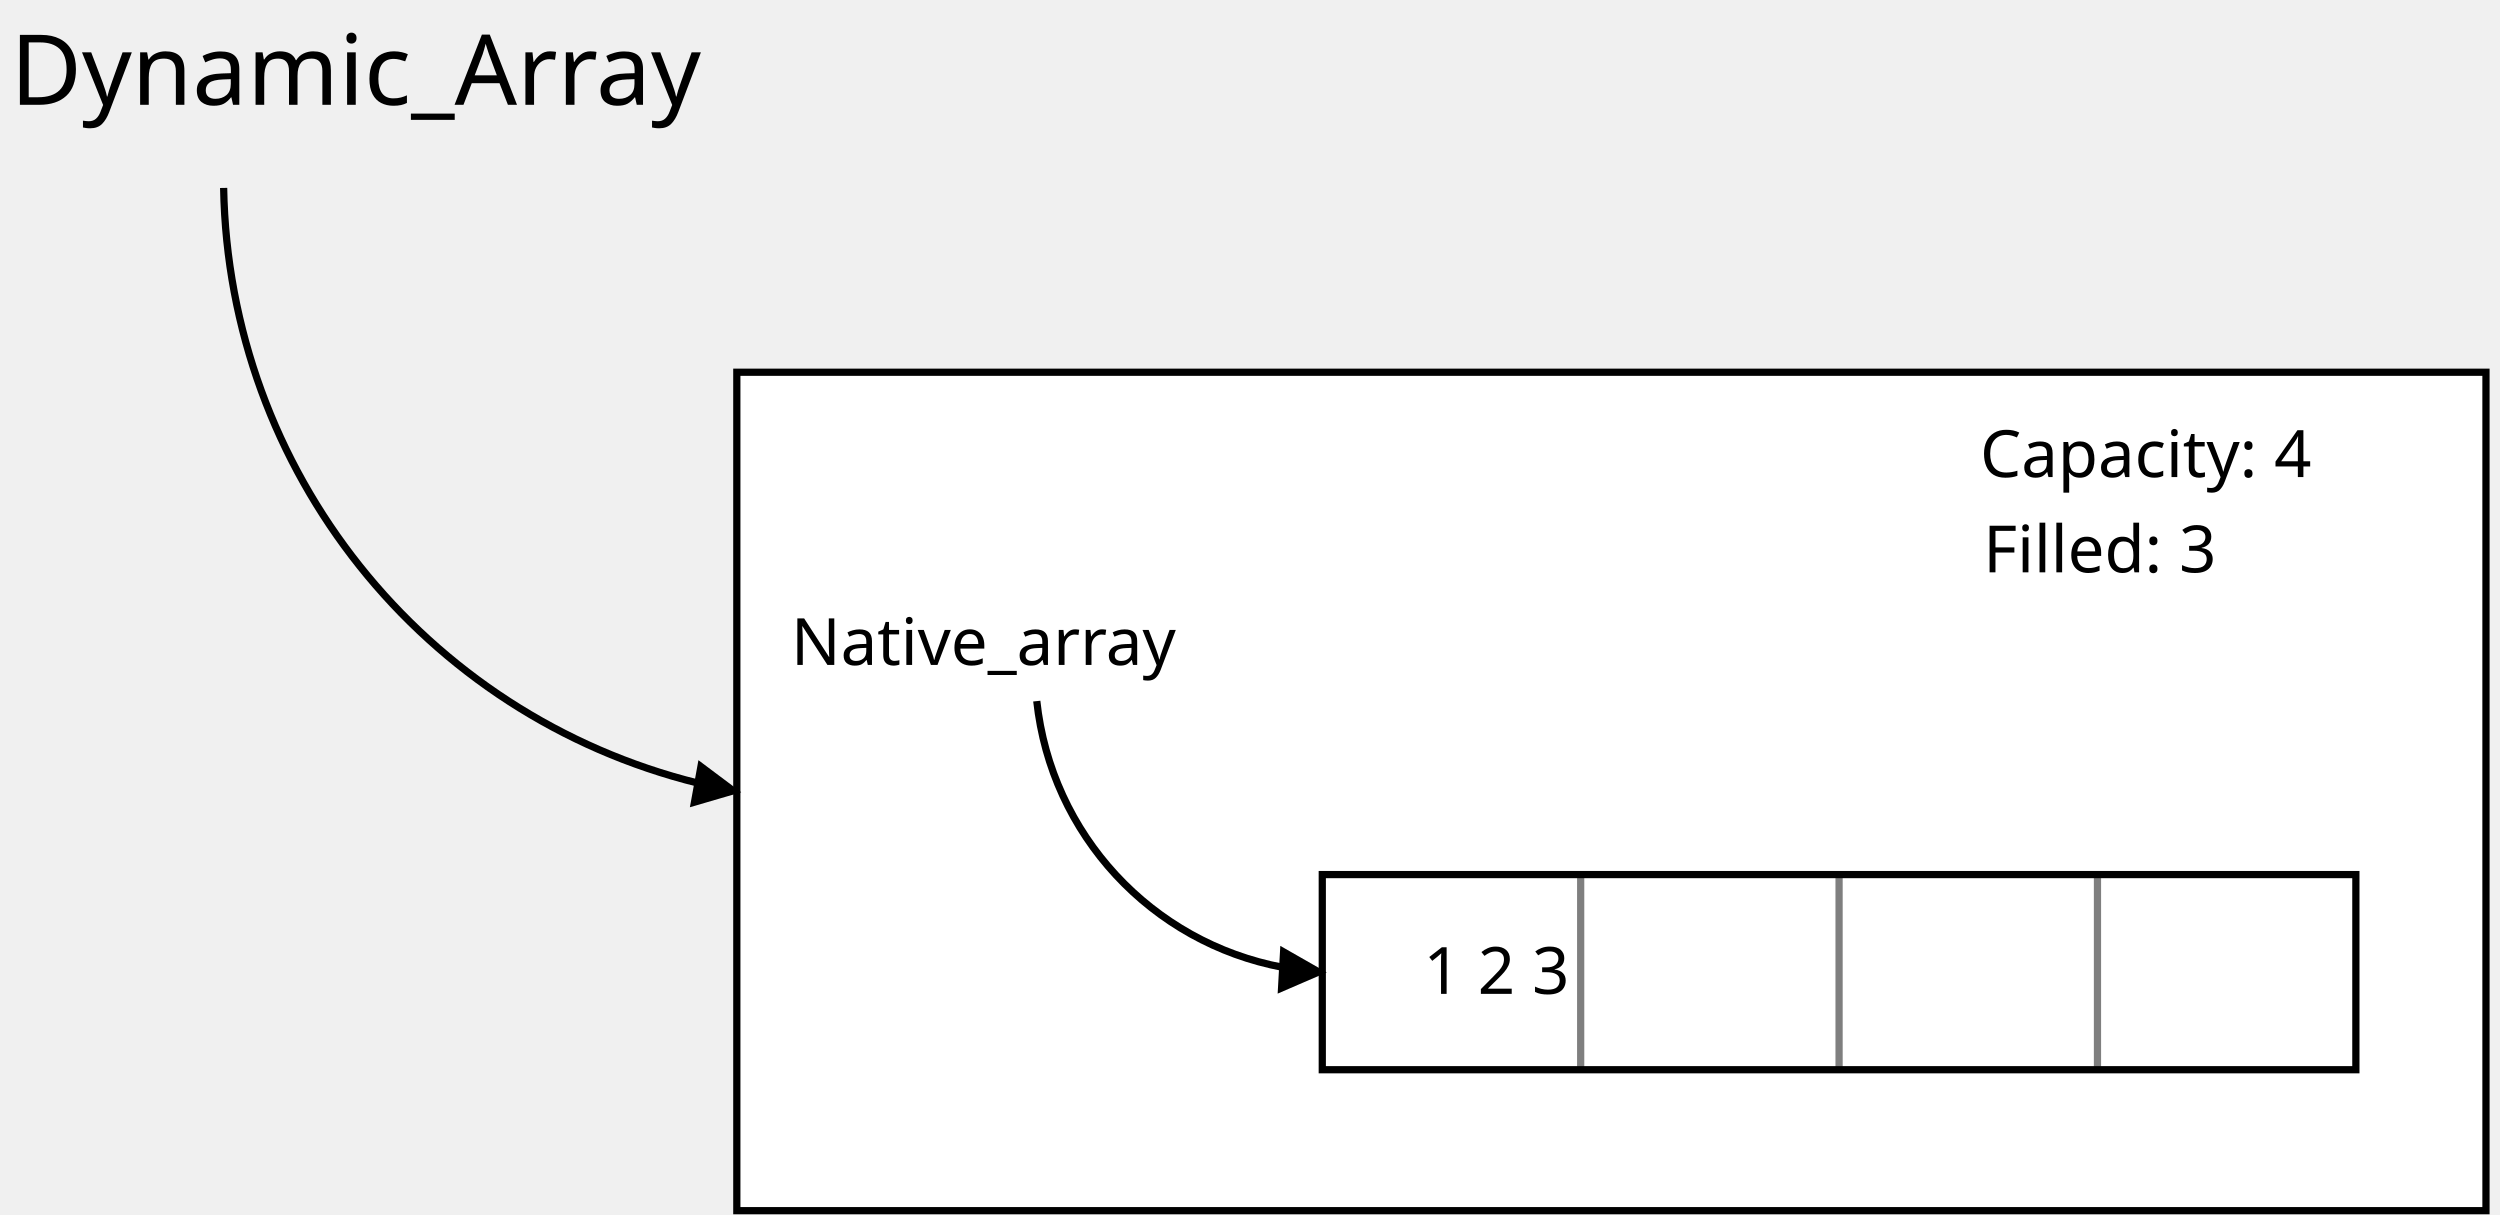
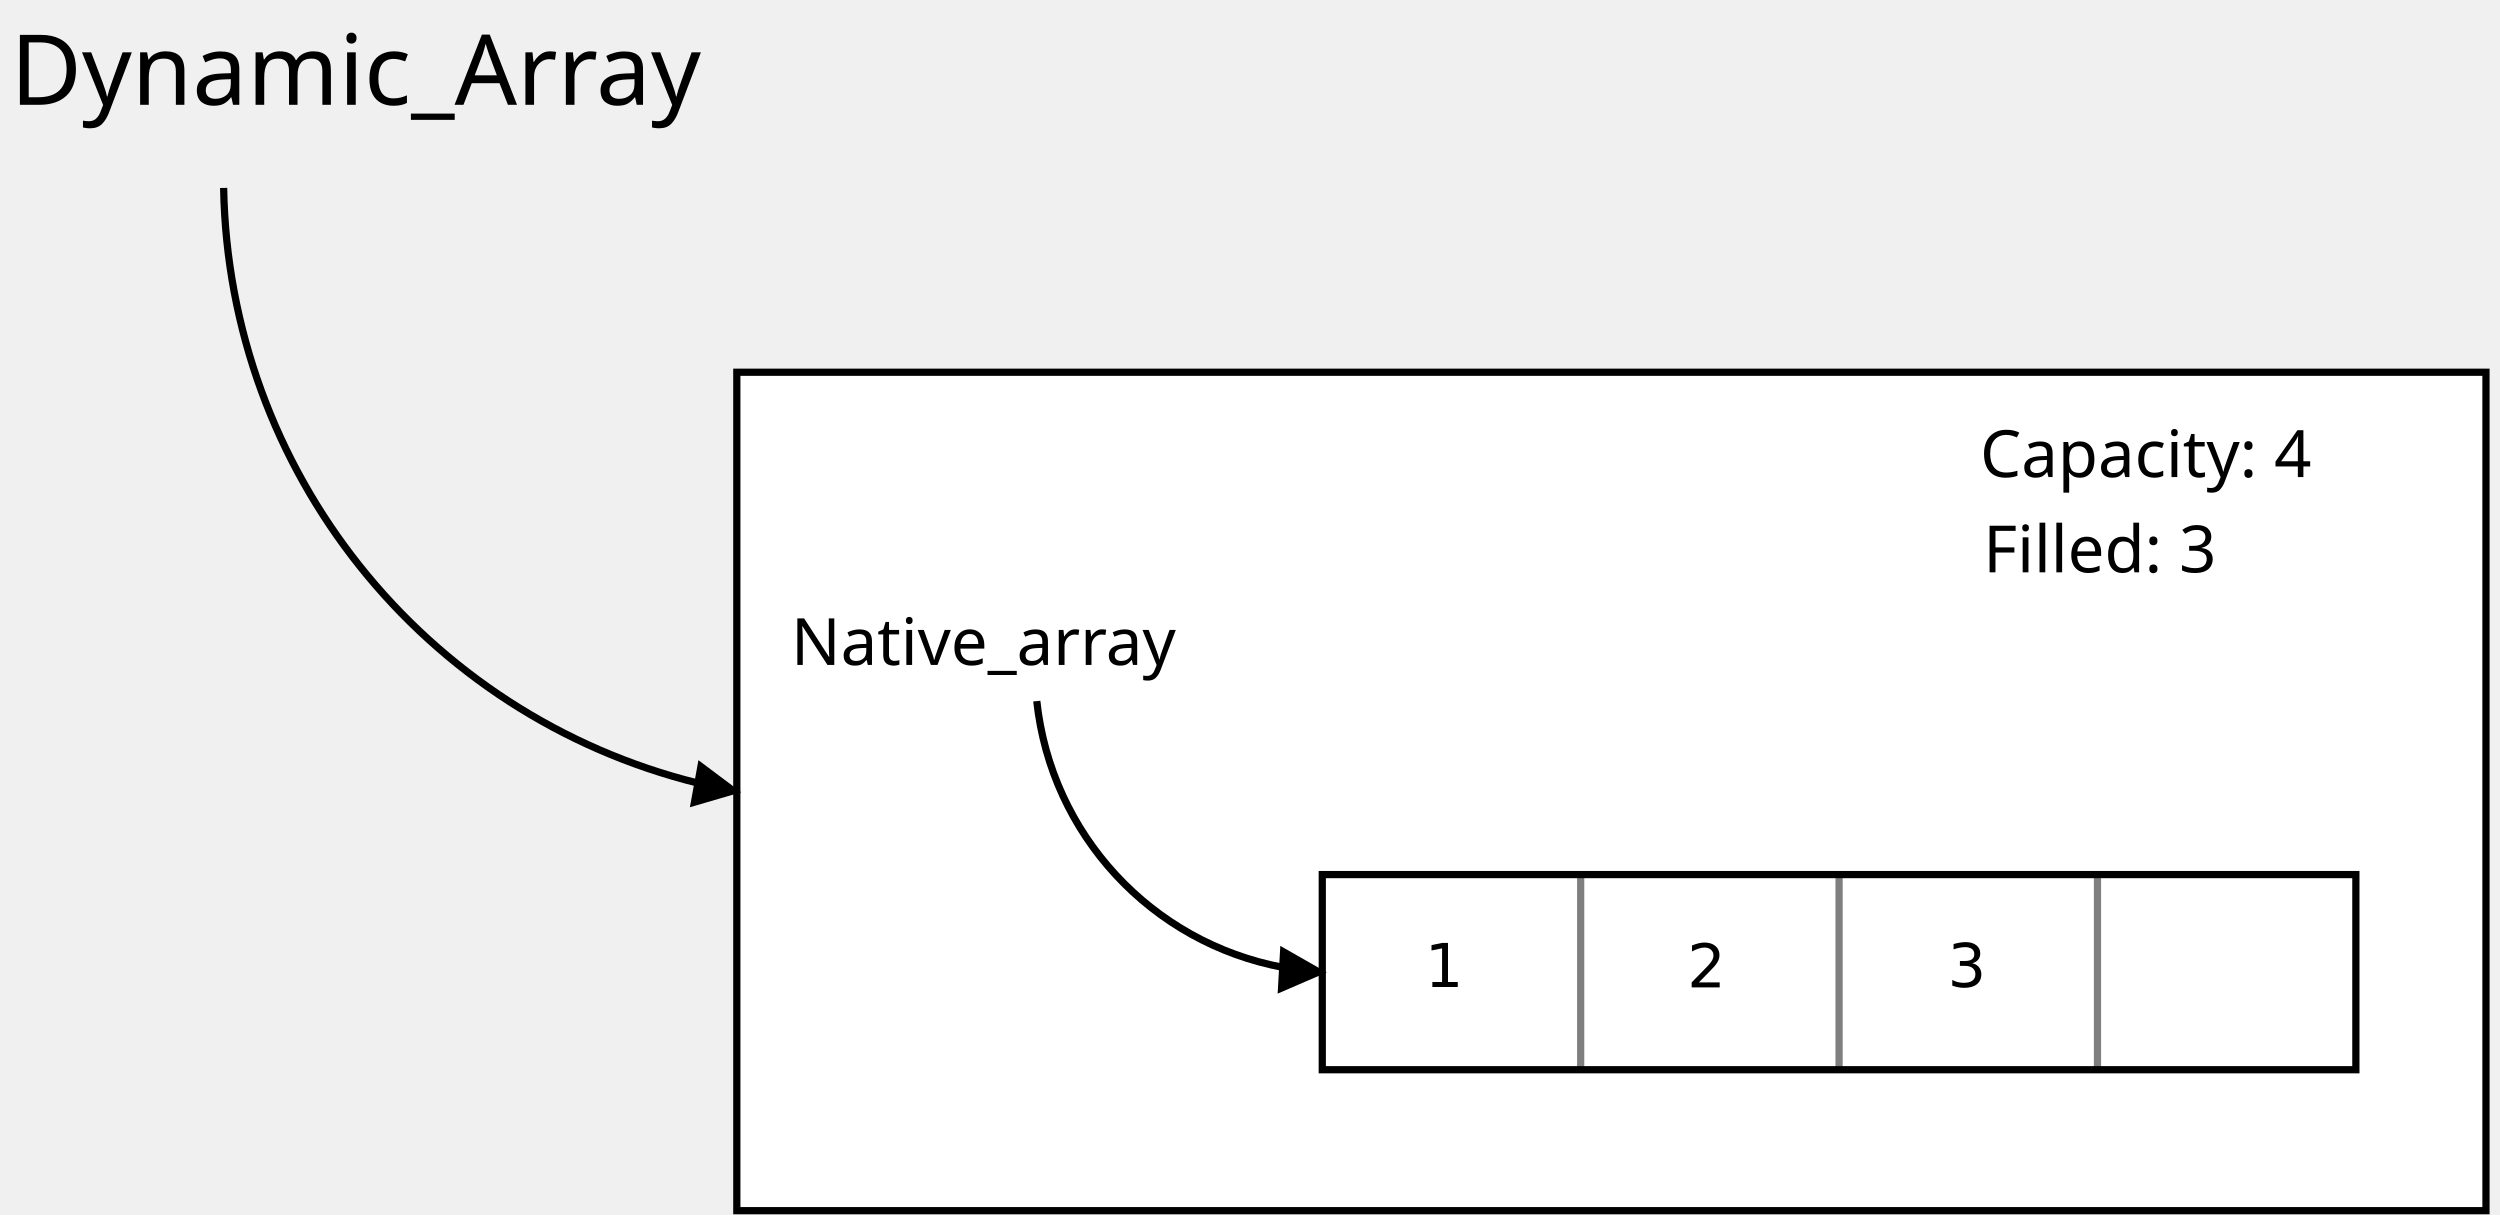
- <svg xmlns="http://www.w3.org/2000/svg" width="35cm" height="17cm" viewBox="72 55 686 336">
-   <text font-size="27.093" style="fill: #000000;text-anchor:start;font-family:sans-serif;font-style:normal;font-weight:normal" x="72" y="84">
-     <tspan x="72" y="84">Dynamic_Array</tspan>
+ <svg xmlns="http://www.w3.org/2000/svg" width="35cm" height="17cm" viewBox="72 55 686 336" version="1.1" id="svg8">
+   <defs id="defs8" />
+   <text font-size="27.093" style="fill: #000000;text-anchor:start;font-family:sans-serif;font-style:normal;font-weight:normal" x="72" y="84" id="text1">
+     <tspan x="72" y="84" id="tspan1">Dynamic_Array</tspan>
  </text>
-   <g>
-     <rect style="fill: #ffffff" x="273" y="158" width="484" height="232" />
-     <rect style="fill: none; fill-opacity:0; stroke-width: 2; stroke: #000000" x="273" y="158" width="484" height="232" />
+   <g id="g2">
+     <rect style="fill: #ffffff" x="273" y="158" width="484" height="232" id="rect1" />
+     <rect style="fill: none; fill-opacity:0; stroke-width: 2; stroke: #000000" x="273" y="158" width="484" height="232" id="rect2" />
  </g>
-   <g>
-     <rect style="fill: #ffffff" x="435" y="297" width="286" height="54" />
-     <line style="fill: none; fill-opacity:0; stroke-width: 2; stroke: #7f7f7f" x1="506.5" y1="297" x2="506.5" y2="351" />
-     <line style="fill: none; fill-opacity:0; stroke-width: 2; stroke: #7f7f7f" x1="578" y1="297" x2="578" y2="351" />
-     <line style="fill: none; fill-opacity:0; stroke-width: 2; stroke: #7f7f7f" x1="649.5" y1="297" x2="649.5" y2="351" />
-     <rect style="fill: none; fill-opacity:0; stroke-width: 2; stroke: #000000" x="435" y="297" width="286" height="54" />
+   <g id="g5">
+     <rect style="fill: #ffffff" x="435" y="297" width="286" height="54" id="rect3" />
+     <line style="fill: none; fill-opacity:0; stroke-width: 2; stroke: #7f7f7f" x1="506.5" y1="297" x2="506.5" y2="351" id="line3" />
+     <line style="fill: none; fill-opacity:0; stroke-width: 2; stroke: #7f7f7f" x1="578" y1="297" x2="578" y2="351" id="line4" />
+     <line style="fill: none; fill-opacity:0; stroke-width: 2; stroke: #7f7f7f" x1="649.5" y1="297" x2="649.5" y2="351" id="line5" />
+     <rect style="fill: none; fill-opacity:0; stroke-width: 2; stroke: #000000" x="435" y="297" width="286" height="54" id="rect5" />
  </g>
-   <text font-size="18.062" style="fill: #000000;text-anchor:start;font-family:sans-serif;font-style:normal;font-weight:normal" x="463" y="330">
-     <tspan x="463" y="330">1           2          3</tspan>
+   <g id="g6">
+     <path style="fill: none; fill-opacity:0; stroke-width: 2; stroke: #000000" d="M 356,249 A 84.162,84.162 0 0 0 424.149,322.685" id="path5" />
+     <polygon style="fill: #000000" points="423.739,328.381 434.002,323.944 424.295,318.397 " id="polygon5" />
+     <polygon style="fill: none; fill-opacity:0; stroke-width: 2; stroke: #000000" points="423.739,328.381 434.002,323.944 424.295,318.397 " id="polygon6" />
+   </g>
+   <text font-size="18.062" style="fill: #000000;text-anchor:start;font-family:sans-serif;font-style:normal;font-weight:normal" x="288" y="239" id="text6">
+     <tspan x="288" y="239" id="tspan6">Native_array</tspan>
  </text>
-   <g>
-     <path style="fill: none; fill-opacity:0; stroke-width: 2; stroke: #000000" d="M 356,249 A 84.162,84.162 0 0 0 424.149,322.685" />
-     <polygon style="fill: #000000" points="423.739,328.381 434.002,323.944 424.295,318.397 " />
-     <polygon style="fill: none; fill-opacity:0; stroke-width: 2; stroke: #000000" points="423.739,328.381 434.002,323.944 424.295,318.397 " />
+   <text font-size="18.062" style="fill: #000000;text-anchor:start;font-family:sans-serif;font-style:normal;font-weight:normal" x="617" y="187" id="text7">
+     <tspan x="617" y="187" id="tspan7">Capacity: 4</tspan>
+   </text>
+   <g id="g8">
+     <path style="fill: none; fill-opacity:0; stroke-width: 2; stroke: #000000" d="M 131,107 A 172.901,172.901 0 0 0 262.261,271.697" id="path7" />
+     <polygon style="fill: #000000" points="261.284,276.956 272.016,273.821 263.07,267.116 " id="polygon7" />
+     <polygon style="fill: none; fill-opacity:0; stroke-width: 2; stroke: #000000" points="261.284,276.956 272.016,273.821 263.07,267.116 " id="polygon8" />
  </g>
-   <text font-size="18.062" style="fill: #000000;text-anchor:start;font-family:sans-serif;font-style:normal;font-weight:normal" x="288" y="239">
-     <tspan x="288" y="239">Native_array</tspan>
+   <text font-size="18.062" style="fill: #000000;text-anchor:start;font-family:sans-serif;font-style:normal;font-weight:normal" x="617.9" y="213.366" id="text8">
+     <tspan x="617.9" y="213.366" id="tspan8">Filled: 3</tspan>
  </text>
-   <text font-size="18.062" style="fill: #000000;text-anchor:start;font-family:sans-serif;font-style:normal;font-weight:normal" x="617" y="187">
-     <tspan x="617" y="187">Capacity: 4</tspan>
+   <text xml:space="preserve" style="font-size:16.734px;line-height:1.25;font-family:'DejaVu Sans';-inkscape-font-specification:'DejaVu Sans';letter-spacing:0px;word-spacing:0px;stroke-width:0.523" x="535.996" y="328.225" id="text9">
+     <tspan id="tspan9" style="stroke-width:0.523" x="535.996" y="328.225">2</tspan>
  </text>
-   <g>
-     <path style="fill: none; fill-opacity:0; stroke-width: 2; stroke: #000000" d="M 131,107 A 172.901,172.901 0 0 0 262.261,271.697" />
-     <polygon style="fill: #000000" points="261.284,276.956 272.016,273.821 263.07,267.116 " />
-     <polygon style="fill: none; fill-opacity:0; stroke-width: 2; stroke: #000000" points="261.284,276.956 272.016,273.821 263.07,267.116 " />
-   </g>
-   <text font-size="18.062" style="fill: #000000;text-anchor:start;font-family:sans-serif;font-style:normal;font-weight:normal" x="617.9" y="213.366">
-     <tspan x="617.9" y="213.366">Filled: 3</tspan>
+   <text xml:space="preserve" style="font-size:16.734px;line-height:1.25;font-family:'DejaVu Sans';-inkscape-font-specification:'DejaVu Sans';letter-spacing:0px;word-spacing:0px;stroke-width:0.523" x="608.046" y="328.107" id="text10">
+     <tspan id="tspan10" style="stroke-width:0.523" x="608.046" y="328.107">3</tspan>
+   </text>
+   <text xml:space="preserve" style="font-size:16.734px;line-height:1.25;font-family:'DejaVu Sans';-inkscape-font-specification:'DejaVu Sans';letter-spacing:0px;word-spacing:0px;stroke-width:0.523" x="463.382" y="328.115" id="text11">
+     <tspan id="tspan11" style="stroke-width:0.523" x="463.382" y="328.115">1</tspan>
  </text>
</svg>
